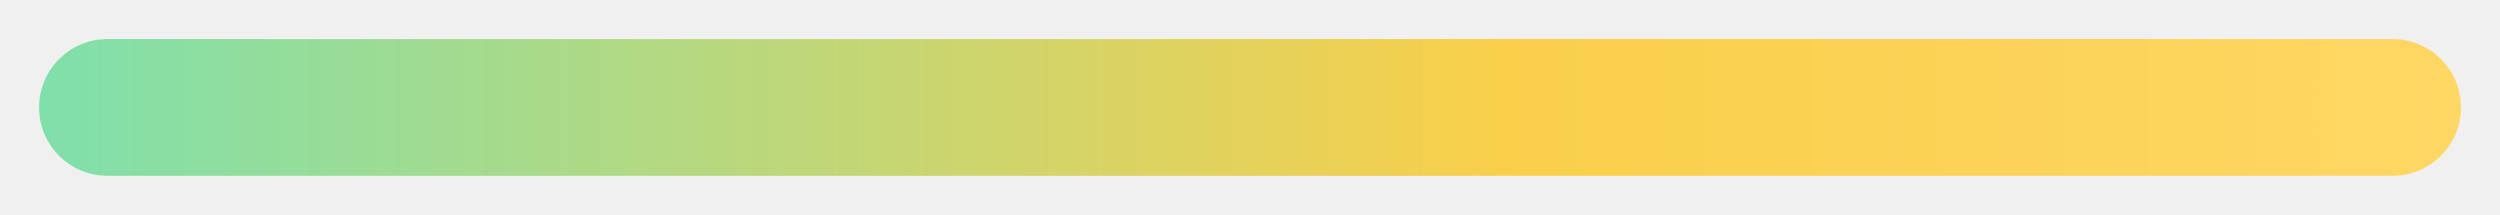
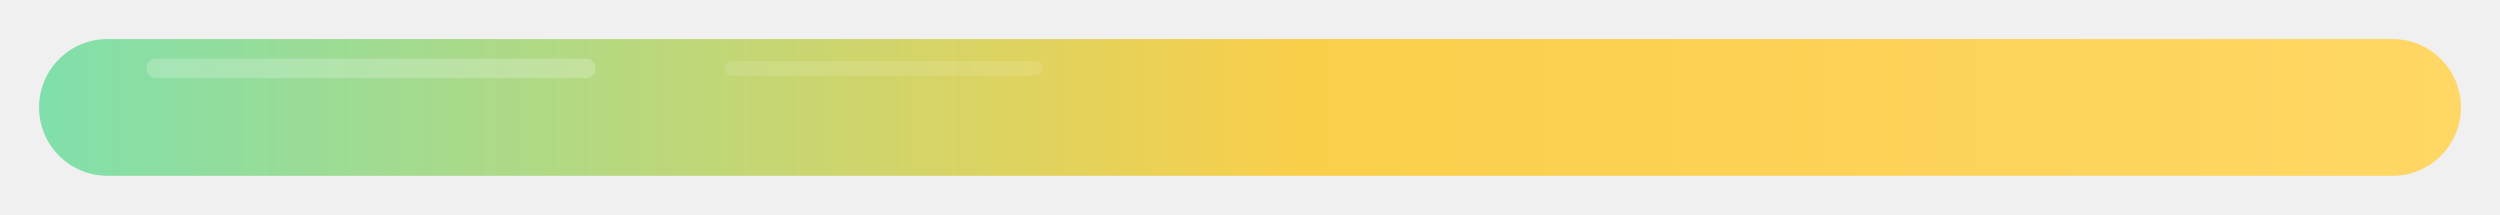
<svg xmlns="http://www.w3.org/2000/svg" viewBox="0 0 512 44" fill="none">
  <defs>
    <linearGradient id="progressFill" x1="0" x2="512" y1="22" y2="22" gradientUnits="userSpaceOnUse">
      <stop stop-color="#7CE0AE" />
-       <stop offset="0.6" stop-color="#F9CF4A" />
+       <stop offset="0.52" stop-color="#F9CF4A" />
      <stop offset="1" stop-color="#FFD765" />
    </linearGradient>
  </defs>
  <rect x="8" y="8" width="496" height="28" rx="14" fill="url(#progressFill)" />
+   <path d="M32 14H120" stroke="#FFFFFF" stroke-opacity="0.22" stroke-width="4" stroke-linecap="round" />
+   <path d="M150 14H212" stroke="#FFFFFF" stroke-opacity="0.12" stroke-width="3" stroke-linecap="round" />
</svg>
